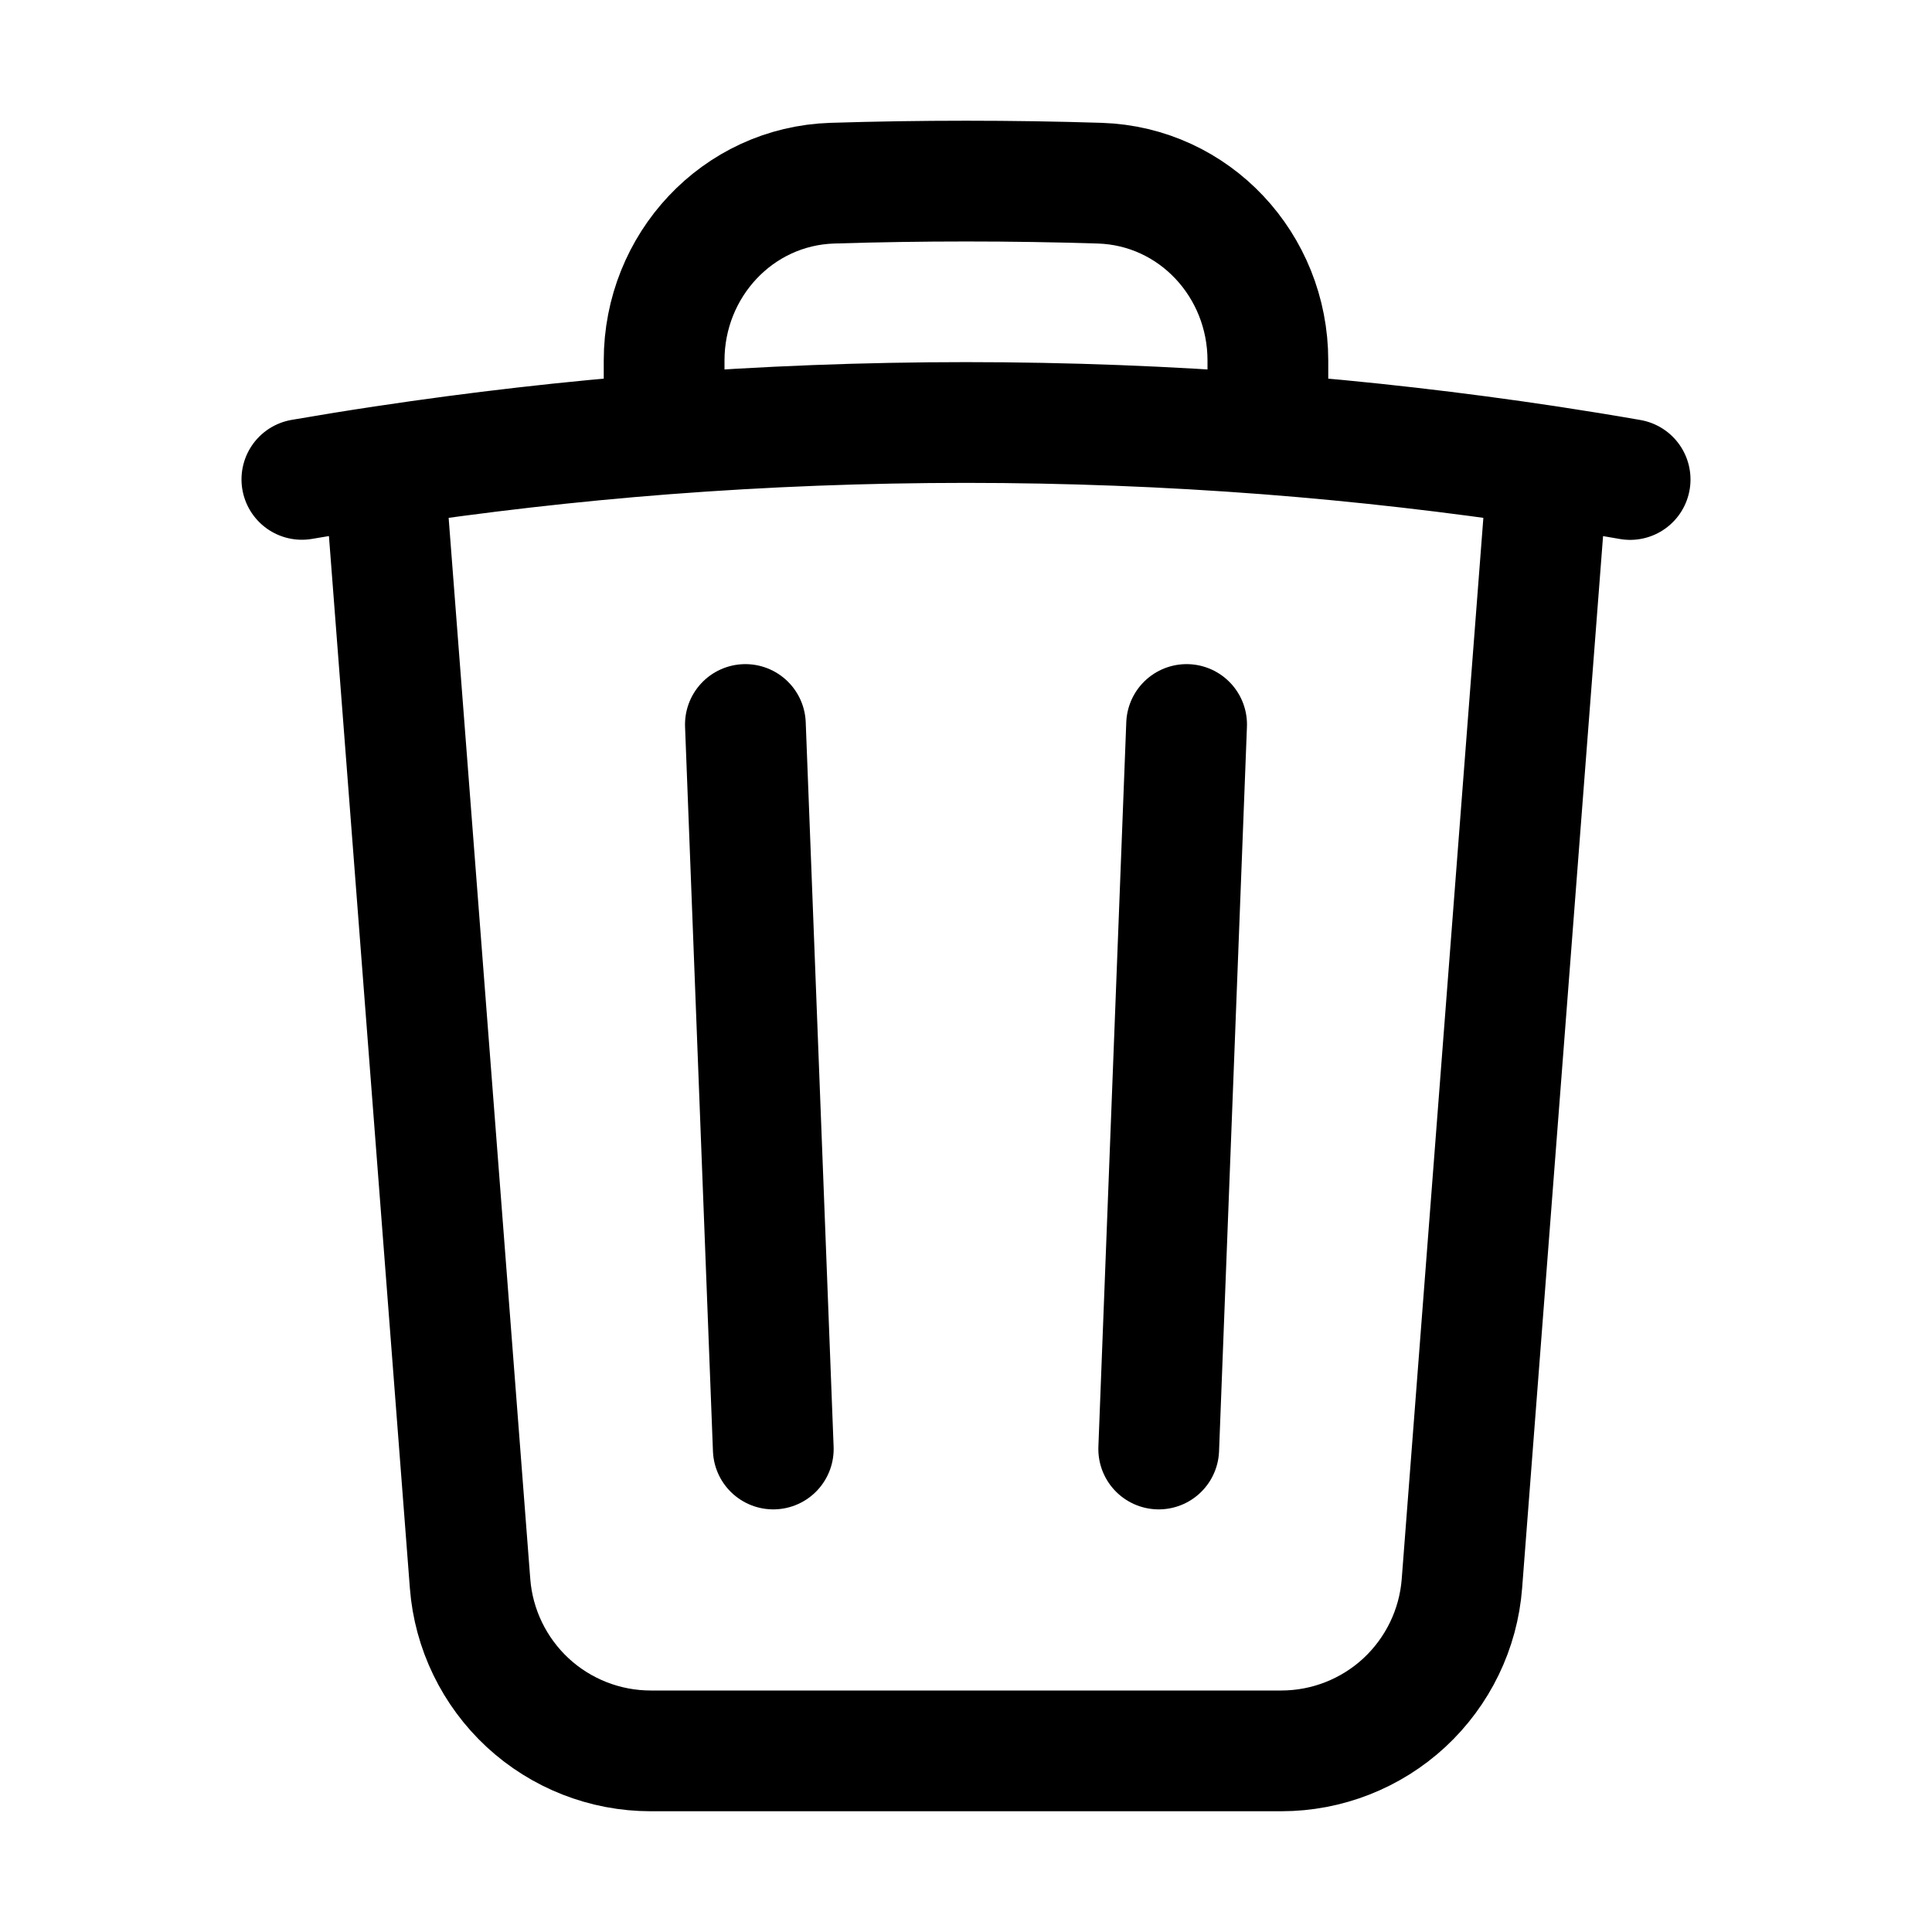
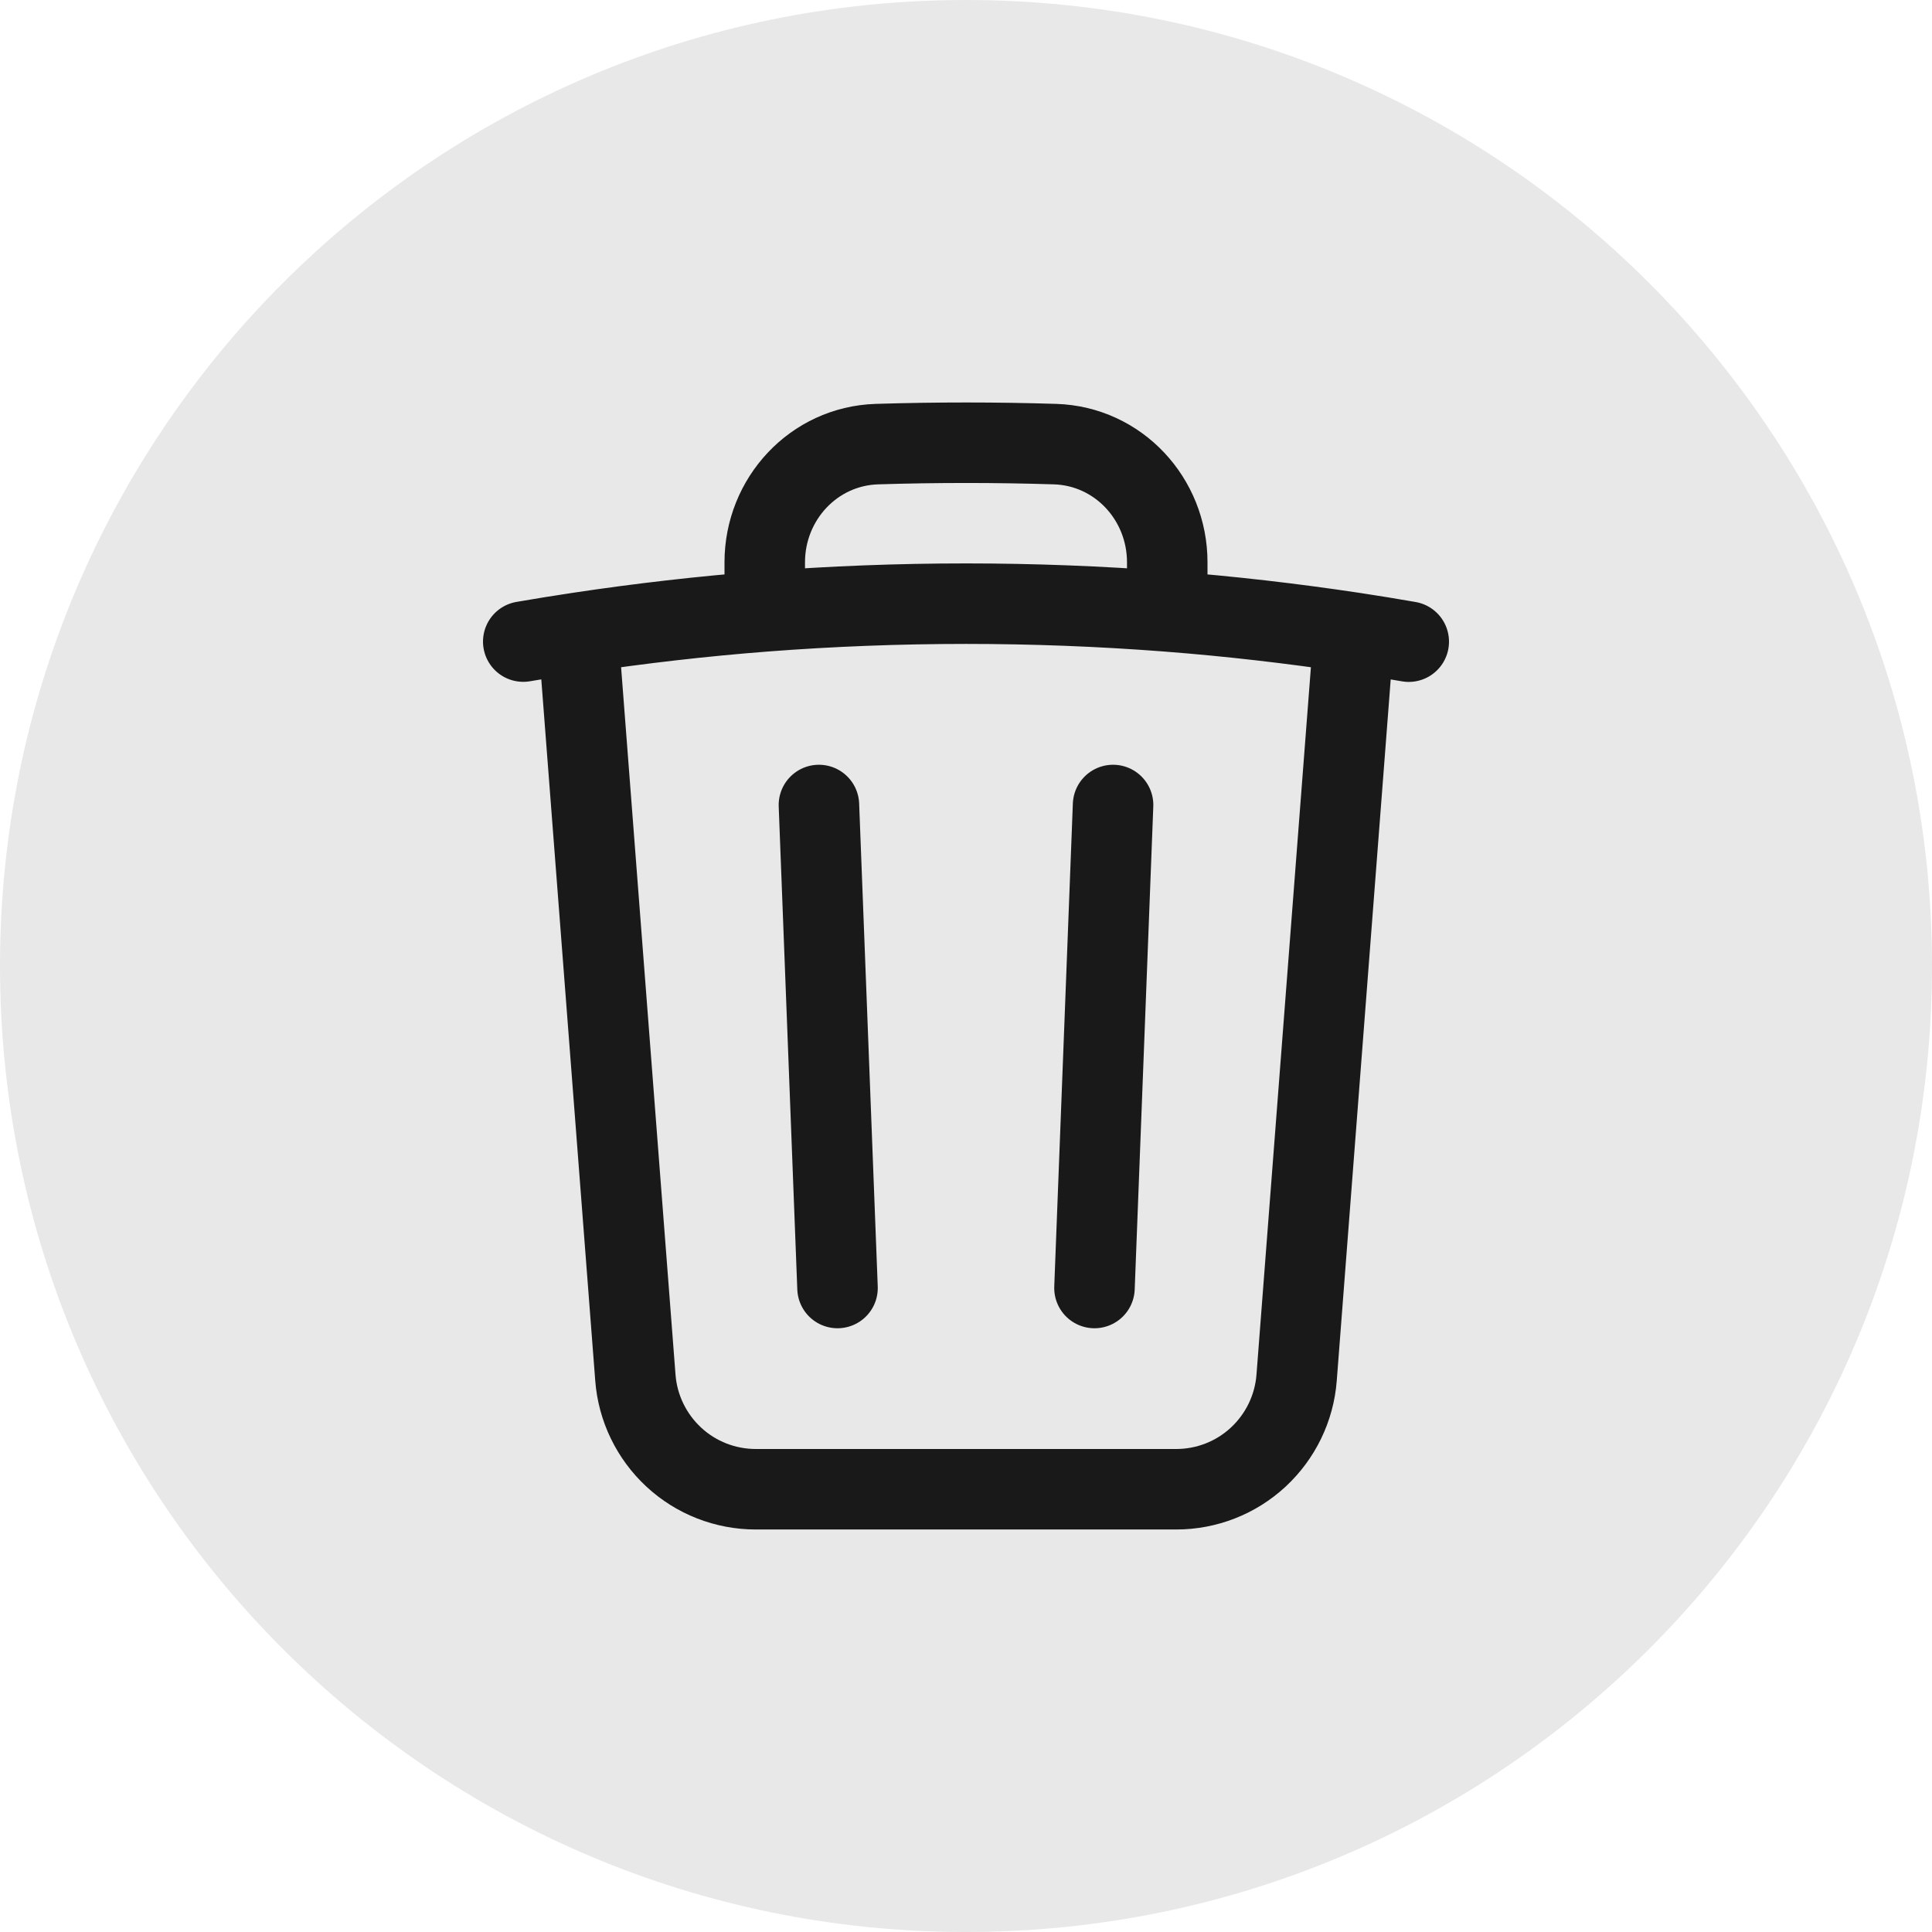
- <svg xmlns="http://www.w3.org/2000/svg" width="16" height="16" viewBox="0 0 16 16" fill="none">
-   <path d="M9.827 6L9.596 12M6.404 12L6.173 6M12.819 3.86C13.047 3.895 13.273 3.931 13.5 3.971M12.819 3.86L12.107 13.115C12.078 13.492 11.907 13.844 11.63 14.101C11.353 14.357 10.989 14.5 10.611 14.5H5.389C5.011 14.5 4.647 14.357 4.37 14.101C4.093 13.844 3.922 13.492 3.893 13.115L3.181 3.86M12.819 3.86C12.049 3.744 11.276 3.655 10.5 3.595M3.181 3.86C2.953 3.894 2.727 3.931 2.5 3.97M3.181 3.86C3.951 3.744 4.724 3.655 5.5 3.595M10.5 3.595V2.985C10.5 2.198 9.893 1.542 9.107 1.517C8.369 1.494 7.631 1.494 6.893 1.517C6.107 1.542 5.5 2.199 5.5 2.985V3.595M10.5 3.595C8.836 3.467 7.164 3.467 5.5 3.595" stroke="black" stroke-linecap="round" stroke-linejoin="round" />
+ <svg xmlns="http://www.w3.org/2000/svg" width="24" height="24" viewBox="0 0 24 24" fill="none">
+   <rect width="24" height="24" rx="12" fill="#191919" fill-opacity="0.1" />
+   <path d="M13.827 10L13.596 16M10.404 16L10.173 10M16.819 7.86C17.047 7.895 17.273 7.931 17.5 7.971M16.819 7.86L16.107 17.115C16.078 17.492 15.907 17.844 15.63 18.101C15.353 18.358 14.989 18.5 14.611 18.5H9.389C9.011 18.5 8.647 18.358 8.37 18.101C8.093 17.844 7.922 17.492 7.893 17.115L7.181 7.86M16.819 7.86C16.049 7.744 15.276 7.655 14.5 7.595M7.181 7.86C6.953 7.894 6.727 7.931 6.5 7.97M7.181 7.86C7.951 7.744 8.724 7.655 9.5 7.595M14.5 7.595V6.985C14.5 6.198 13.893 5.542 13.107 5.517C12.369 5.494 11.631 5.494 10.893 5.517C10.107 5.542 9.5 6.199 9.5 6.985V7.595M14.5 7.595C12.836 7.467 11.164 7.467 9.5 7.595" stroke="#191919" stroke-linecap="round" stroke-linejoin="round" />
</svg>
